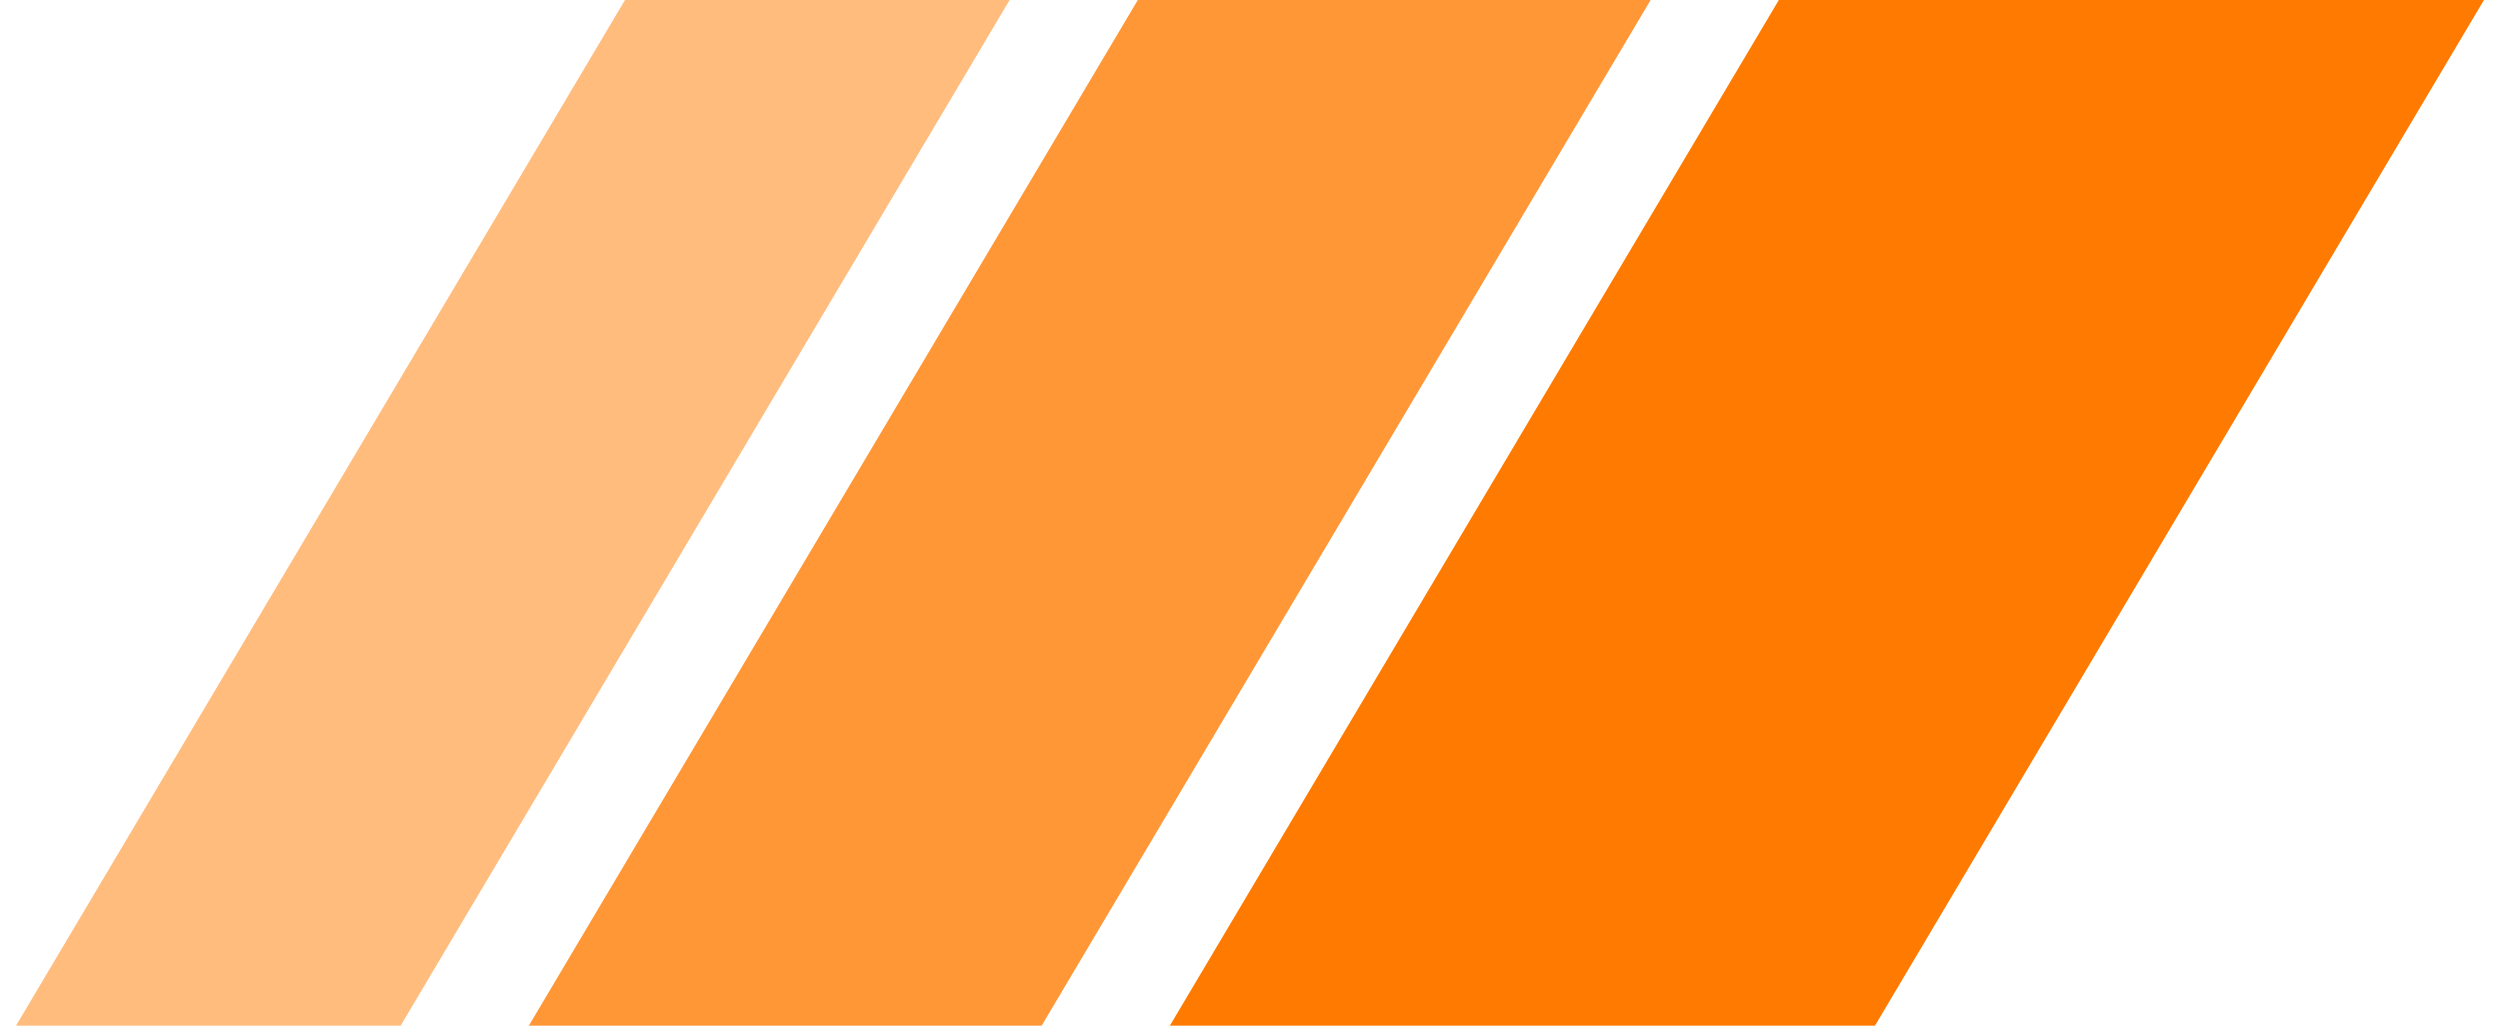
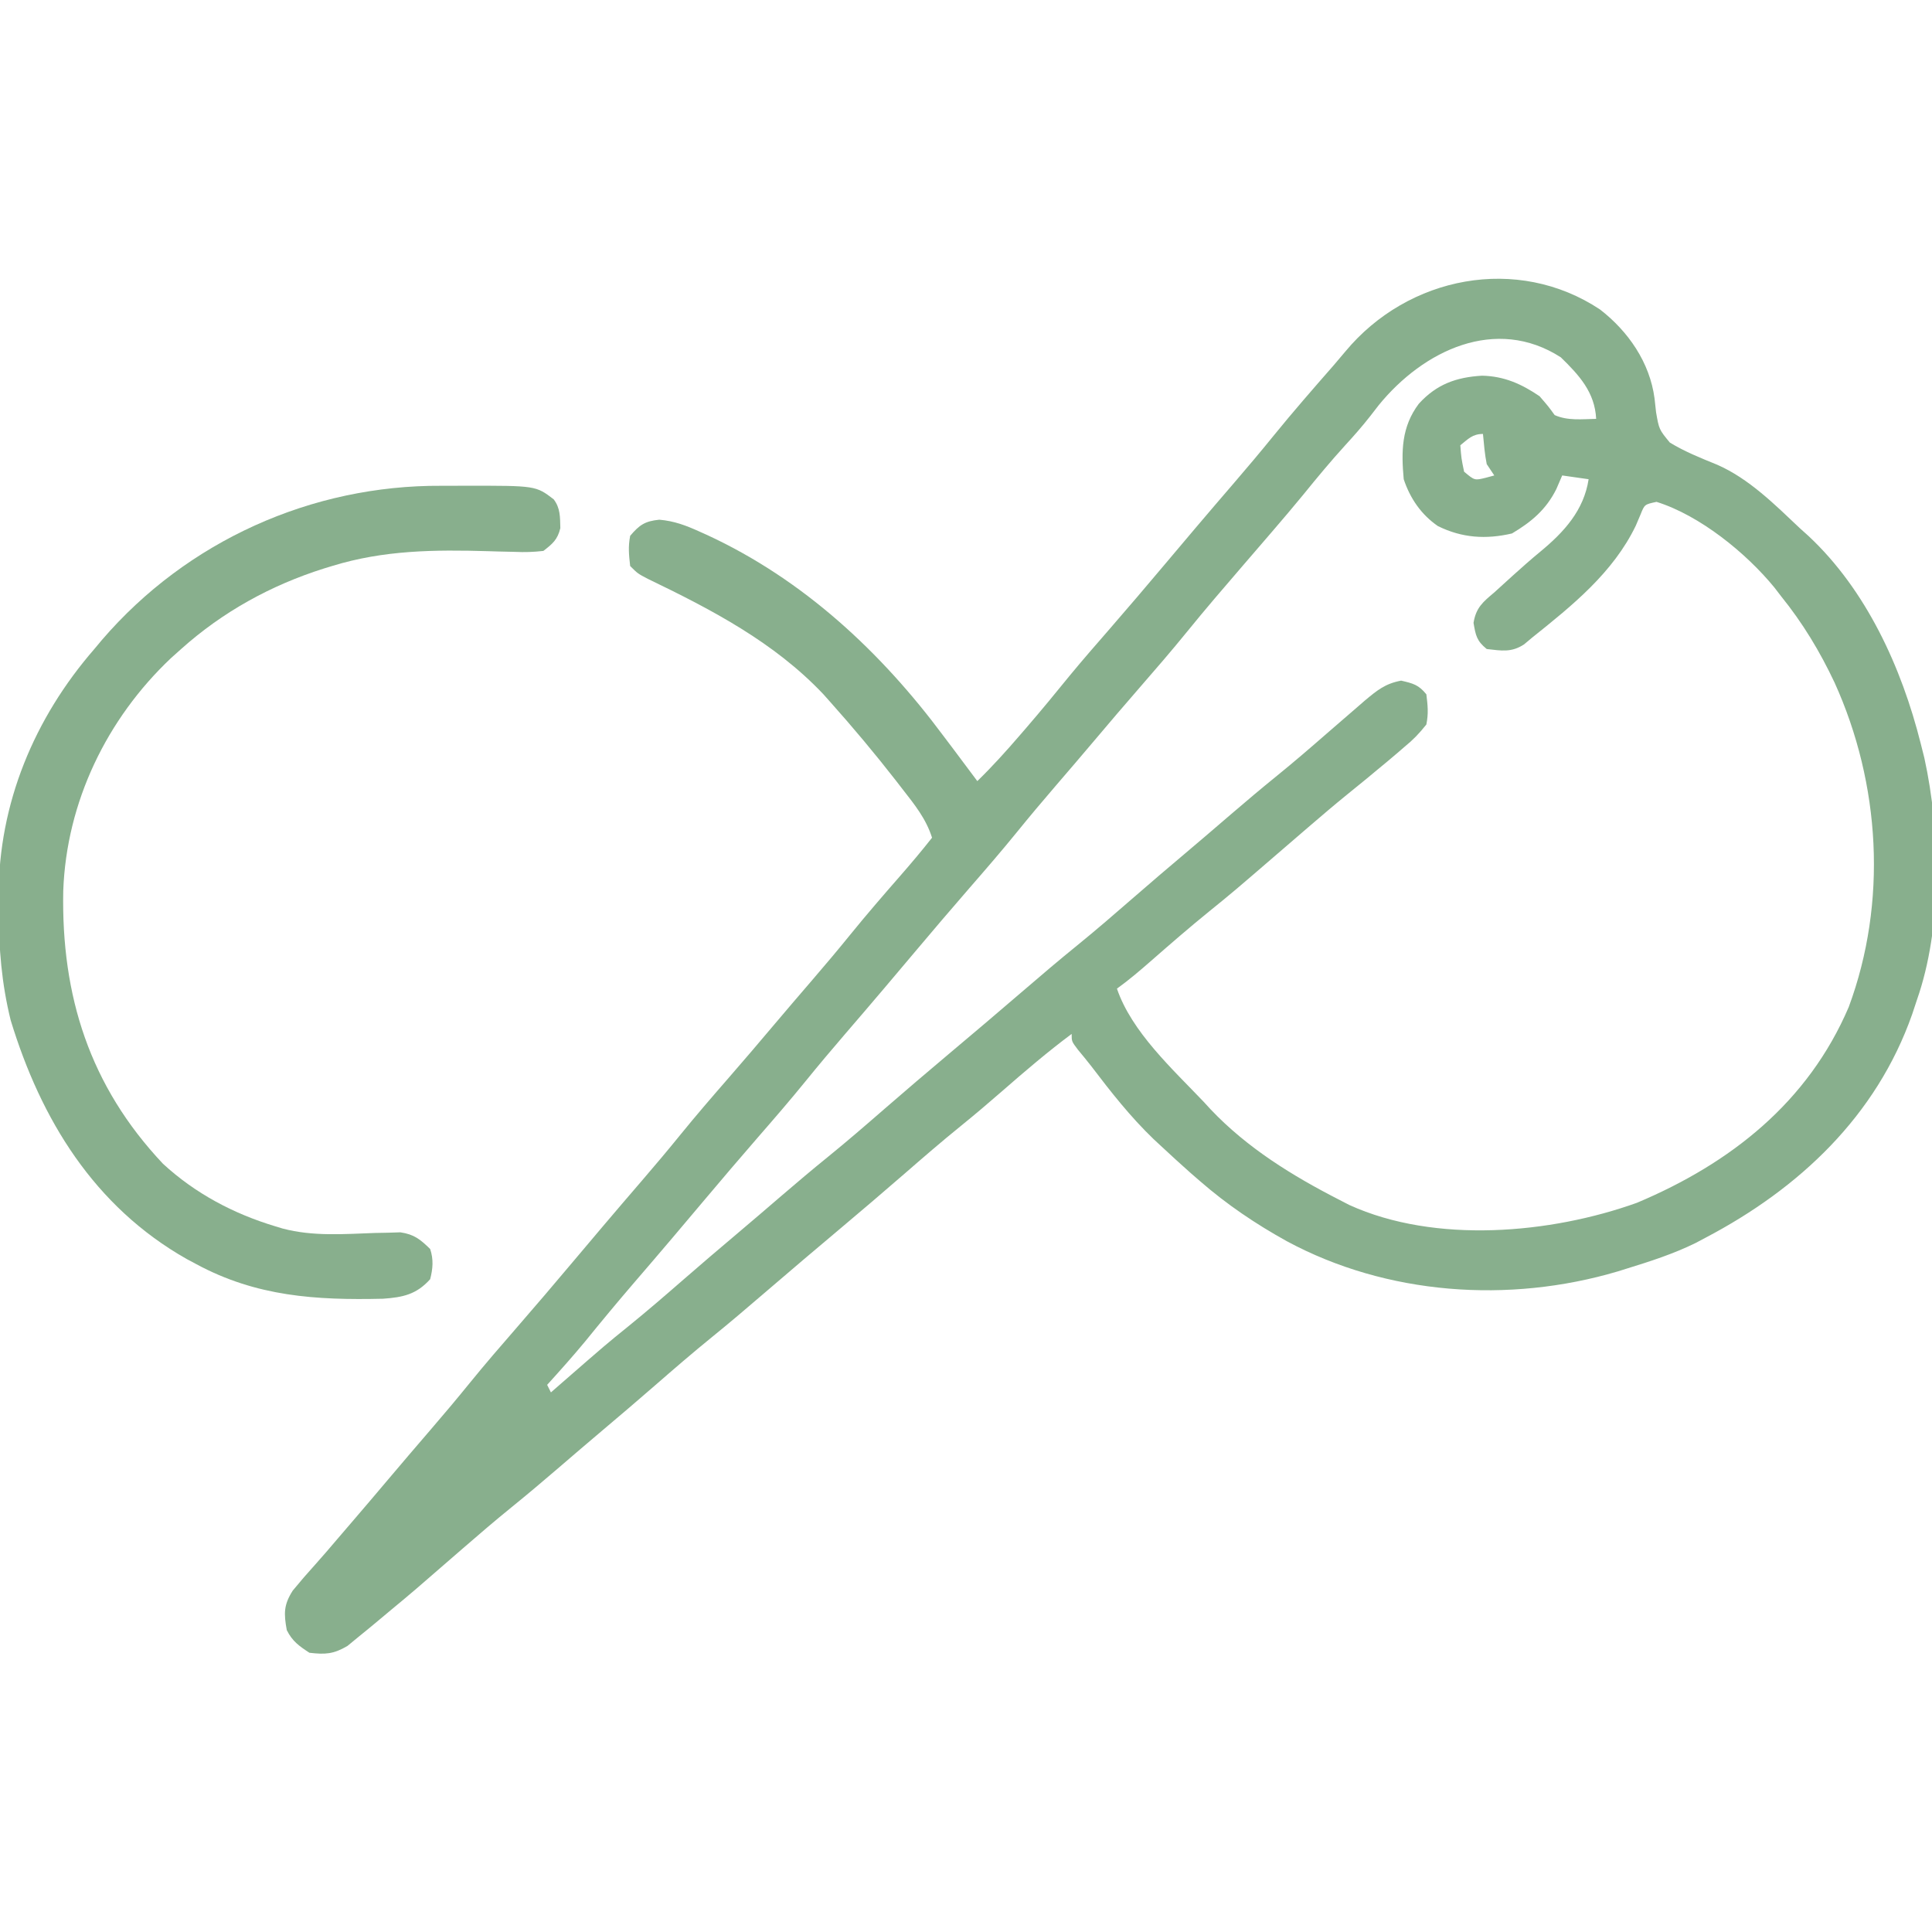
- <svg xmlns="http://www.w3.org/2000/svg" id="logo-38" width="78" height="32" viewBox="0 0 78 32" fill="none">
-   <path d="M55.5 0H77.5L58.5 32H36.5L55.5 0Z" class="ccustom" fill="#FF7A00" />
-   <path d="M35.5 0H51.5L32.5 32H16.5L35.5 0Z" class="ccompli1" fill="#FF9736" />
-   <path d="M19.5 0H31.5L12.5 32H0.5L19.5 0Z" class="ccompli2" fill="#FFBC7D" />
+ <svg xmlns="http://www.w3.org/2000/svg" version="1.1" width="512px" height="512px" transform="rotate(0) scale(1, 1)">
+   <path d="M0 0 C7.514 5.804 13.22 14.06 14.473 23.602 C14.605 24.806 14.738 26.01 14.875 27.25 C15.671 31.81 15.671 31.81 18.525 35.283 C22.487 37.699 26.76 39.403 31.048 41.148 C39.484 44.829 46.398 51.769 53 58 C53.752 58.675 54.503 59.351 55.277 60.047 C70.601 74.374 79.947 94.906 85 115 C85.32 116.268 85.639 117.537 85.969 118.844 C90.311 138.647 90.748 163.789 84 183 C83.588 184.247 83.175 185.493 82.75 186.777 C73.258 213.762 52.827 232.972 28 246 C27.134 246.46 26.267 246.92 25.375 247.395 C19.5 250.286 13.368 252.264 7.125 254.188 C6.323 254.438 5.521 254.688 4.695 254.946 C-24.134 263.489 -56.501 261.213 -82.981 246.932 C-91.251 242.349 -98.857 237.22 -106 231 C-106.83 230.279 -107.66 229.559 -108.516 228.816 C-111.044 226.578 -113.53 224.303 -116 222 C-116.74 221.314 -117.48 220.628 -118.242 219.922 C-124.423 213.983 -129.607 207.378 -134.784 200.572 C-135.931 199.09 -137.126 197.645 -138.324 196.203 C-140 194 -140 194 -140 192 C-146.371 196.748 -152.368 201.875 -158.348 207.098 C-162.016 210.297 -165.715 213.438 -169.5 216.5 C-174.533 220.578 -179.423 224.805 -184.308 229.058 C-189.964 233.98 -195.678 238.831 -201.412 243.662 C-204.089 245.918 -206.764 248.177 -209.438 250.438 C-210.236 251.112 -210.236 251.112 -211.051 251.801 C-214.492 254.713 -217.917 257.644 -221.334 260.584 C-225.992 264.592 -230.663 268.568 -235.438 272.438 C-240.489 276.54 -245.403 280.787 -250.31 285.06 C-254.891 289.047 -259.507 292.988 -264.151 296.901 C-268.164 300.285 -272.147 303.701 -276.125 307.125 C-280.186 310.618 -284.275 314.064 -288.438 317.438 C-292.825 321.001 -297.112 324.665 -301.375 328.375 C-314.399 339.7 -314.399 339.7 -320.381 344.656 C-321.495 345.581 -322.606 346.511 -323.713 347.445 C-325.419 348.878 -327.144 350.285 -328.875 351.688 C-330.387 352.931 -330.387 352.931 -331.93 354.199 C-335.618 356.363 -337.789 356.494 -342 356 C-344.753 354.204 -346.526 352.947 -348 350 C-348.797 345.617 -348.845 343.321 -346.414 339.52 C-344.468 337.142 -342.47 334.83 -340.403 332.557 C-338.436 330.374 -336.538 328.135 -334.634 325.897 C-333.108 324.106 -331.575 322.322 -330.039 320.539 C-327.174 317.208 -324.333 313.858 -321.5 310.5 C-317.65 305.937 -313.77 301.4 -309.875 296.875 C-306.382 292.814 -302.936 288.725 -299.562 284.562 C-295.461 279.511 -291.214 274.599 -286.942 269.692 C-282.02 264.036 -277.169 258.322 -272.338 252.588 C-270.082 249.911 -267.823 247.236 -265.562 244.562 C-265.113 244.03 -264.663 243.498 -264.199 242.949 C-260.779 238.907 -257.329 234.889 -253.875 230.875 C-250.382 226.814 -246.936 222.725 -243.562 218.562 C-239.46 213.511 -235.213 208.597 -230.94 203.69 C-226.953 199.109 -223.012 194.493 -219.099 189.849 C-215.715 185.836 -212.299 181.853 -208.875 177.875 C-205.382 173.814 -201.936 169.725 -198.562 165.562 C-194.329 160.344 -189.938 155.271 -185.516 150.213 C-182.596 146.868 -179.743 143.494 -177 140 C-178.6 134.933 -181.655 131.195 -184.875 127.062 C-185.451 126.318 -186.026 125.573 -186.62 124.805 C-192.182 117.665 -197.974 110.752 -204 104 C-204.598 103.328 -205.196 102.657 -205.812 101.965 C-218.831 88.198 -235.459 79.526 -252.305 71.41 C-255 70 -255 70 -257 68 C-257.34 64.993 -257.556 62.901 -257 60 C-254.535 57.1 -253.075 56.108 -249.281 55.727 C-245.35 56.054 -242.174 57.263 -238.625 58.875 C-237.585 59.341 -237.585 59.341 -236.524 59.817 C-211.131 71.583 -190.557 90.725 -174 113 C-173.109 114.182 -172.217 115.363 -171.324 116.543 C-169.203 119.352 -167.097 122.173 -165 125 C-161.03 121.133 -157.365 117.073 -153.75 112.875 C-153.176 112.21 -152.601 111.546 -152.01 110.861 C-148.048 106.26 -144.189 101.585 -140.367 96.867 C-136.964 92.746 -133.451 88.723 -129.942 84.692 C-125.02 79.036 -120.169 73.322 -115.338 67.588 C-113.082 64.911 -110.823 62.236 -108.562 59.562 C-108.113 59.03 -107.663 58.498 -107.199 57.949 C-103.779 53.907 -100.329 49.889 -96.875 45.875 C-93.382 41.814 -89.936 37.725 -86.562 33.562 C-81.377 27.175 -75.969 20.982 -70.55 14.792 C-69.501 13.579 -68.465 12.355 -67.442 11.12 C-50.824 -8.864 -21.886 -14.504 0 0 Z M-58.625 25.375 C-59.349 26.311 -60.074 27.247 -60.82 28.211 C-62.942 30.926 -65.171 33.462 -67.5 36 C-71.346 40.224 -74.967 44.59 -78.562 49.027 C-81.269 52.328 -84.03 55.576 -86.812 58.812 C-87.569 59.692 -87.569 59.692 -88.34 60.59 C-90.413 62.999 -92.487 65.405 -94.562 67.812 C-99.582 73.638 -104.594 79.462 -109.438 85.438 C-113.54 90.489 -117.787 95.403 -122.06 100.31 C-126.047 104.891 -129.988 109.507 -133.901 114.151 C-137.285 118.164 -140.701 122.147 -144.125 126.125 C-147.618 130.186 -151.064 134.275 -154.438 138.438 C-158.539 143.489 -162.786 148.401 -167.058 153.308 C-171.98 158.964 -176.831 164.678 -181.662 170.412 C-183.918 173.089 -186.177 175.764 -188.438 178.438 C-188.887 178.97 -189.337 179.502 -189.801 180.051 C-193.221 184.093 -196.671 188.111 -200.125 192.125 C-203.618 196.186 -207.064 200.275 -210.438 204.438 C-214.539 209.489 -218.786 214.401 -223.058 219.308 C-227.98 224.964 -232.831 230.678 -237.662 236.412 C-239.918 239.089 -242.177 241.764 -244.438 244.438 C-244.887 244.97 -245.337 245.502 -245.801 246.051 C-249.221 250.093 -252.671 254.111 -256.125 258.125 C-260.462 263.167 -264.696 268.281 -268.887 273.445 C-272.151 277.392 -275.561 281.205 -279 285 C-278.67 285.66 -278.34 286.32 -278 287 C-277.045 286.166 -276.09 285.332 -275.105 284.473 C-263.389 274.267 -263.389 274.267 -257.5 269.5 C-252.466 265.422 -247.575 261.194 -242.69 256.94 C-238.109 252.953 -233.492 249.012 -228.849 245.099 C-224.836 241.715 -220.853 238.299 -216.875 234.875 C-212.814 231.382 -208.725 227.936 -204.562 224.562 C-199.511 220.461 -194.599 216.214 -189.692 211.942 C-184.036 207.02 -178.322 202.169 -172.588 197.338 C-169.911 195.082 -167.236 192.823 -164.562 190.562 C-163.764 189.888 -163.764 189.888 -162.949 189.199 C-159.508 186.287 -156.083 183.356 -152.666 180.416 C-148.008 176.408 -143.337 172.432 -138.562 168.562 C-133.511 164.46 -128.597 160.213 -123.69 155.94 C-119.109 151.953 -114.493 148.012 -109.849 144.099 C-105.836 140.715 -101.853 137.299 -97.875 133.875 C-93.814 130.382 -89.725 126.936 -85.562 123.562 C-81.08 119.928 -76.722 116.169 -72.375 112.375 C-70.484 110.735 -68.59 109.097 -66.695 107.462 C-65.212 106.183 -63.732 104.898 -62.254 103.613 C-58.986 100.897 -56.907 99.171 -52.688 98.375 C-49.531 99.109 -48.063 99.46 -46 102 C-45.624 105.037 -45.415 107.067 -46 110 C-47.927 112.424 -49.469 114.028 -51.812 115.938 C-52.405 116.451 -52.997 116.964 -53.608 117.492 C-55.385 119.02 -57.187 120.514 -59 122 C-60.396 123.162 -60.396 123.162 -61.82 124.348 C-63.583 125.797 -65.354 127.237 -67.133 128.668 C-70.406 131.33 -73.614 134.061 -76.812 136.812 C-77.399 137.317 -77.986 137.821 -78.591 138.341 C-80.395 139.893 -82.198 141.446 -84 143 C-97.253 154.424 -97.253 154.424 -103.438 159.438 C-108.689 163.696 -113.79 168.117 -118.875 172.572 C-121.842 175.164 -124.794 177.702 -128 180 C-124.088 191.481 -113.247 201.33 -105 210 C-104.408 210.645 -103.817 211.289 -103.207 211.953 C-93.484 222.229 -81.498 229.603 -69 236 C-68.14 236.443 -67.28 236.887 -66.395 237.344 C-43.646 247.68 -13.088 244.969 9.812 236.75 C34.644 226.29 55.141 210.124 65.941 184.859 C76.219 157.098 74.351 125.76 62.18 98.891 C58.274 90.615 53.767 83.138 48 76 C47.132 74.869 47.132 74.869 46.246 73.715 C38.752 64.537 26.451 54.573 15 51 C11.835 51.671 11.835 51.671 10.781 54.301 C10.358 55.295 9.936 56.289 9.5 57.312 C3.484 69.787 -7.369 78.498 -18 87 C-18.701 87.588 -19.402 88.176 -20.125 88.781 C-23.49 90.969 -26.065 90.437 -30 90 C-32.657 87.842 -32.929 86.417 -33.5 83.062 C-32.838 79.008 -30.999 77.529 -28 75 C-26.394 73.543 -24.79 72.085 -23.188 70.625 C-20.752 68.432 -18.317 66.261 -15.785 64.18 C-9.52 59.009 -4.26 53.256 -3 45 C-5.31 44.67 -7.62 44.34 -10 44 C-10.773 45.794 -10.773 45.794 -11.562 47.625 C-14.28 53.061 -18.149 56.305 -23.312 59.375 C-30.221 60.982 -36.564 60.571 -42.953 57.41 C-47.384 54.358 -50.314 50.059 -52 45 C-52.672 37.568 -52.604 31.125 -48 25 C-43.294 19.831 -38.096 17.969 -31.25 17.562 C-25.397 17.686 -20.807 19.739 -16 23 C-13.625 25.75 -13.625 25.75 -12 28 C-8.549 29.547 -4.726 29.072 -1 29 C-1.353 21.944 -5.512 17.422 -10.375 12.688 C-27.585 1.624 -46.772 10.826 -58.625 25.375 Z M-37 36 C-36.736 39.432 -36.736 39.432 -36 43 C-33.219 45.334 -33.219 45.334 -30.312 44.625 C-29.549 44.419 -28.786 44.212 -28 44 C-28.66 43.01 -29.32 42.02 -30 41 C-30.539 38.34 -30.734 35.707 -31 33 C-33.762 33 -34.893 34.314 -37 36 Z " fill="#88af8d" transform="translate(424,82)" />
+   <path d="M0 0 C2.102 0.011 4.203 0 6.304 -0.013 C24.97 -0.036 24.97 -0.036 29.707 3.588 C31.507 5.968 31.384 8.322 31.468 11.226 C30.726 14.27 29.443 15.35 26.972 17.261 C24.301 17.564 22.062 17.637 19.41 17.511 C17.885 17.476 16.36 17.442 14.834 17.408 C14.04 17.383 13.245 17.358 12.427 17.332 C-1.796 16.917 -15.313 17.028 -29.028 21.261 C-30.084 21.582 -30.084 21.582 -31.162 21.91 C-45.234 26.355 -58.01 33.396 -69.028 43.261 C-69.921 44.06 -70.814 44.859 -71.735 45.683 C-88.726 61.747 -99.416 83.793 -100.266 107.343 C-100.808 135.179 -93.275 159.043 -73.852 179.655 C-65.306 187.539 -55.147 192.913 -44.028 196.261 C-43.085 196.545 -43.085 196.545 -42.123 196.836 C-34.057 198.97 -25.891 198.299 -17.625 198.007 C-16.464 197.985 -15.303 197.963 -14.106 197.94 C-13.058 197.907 -12.011 197.873 -10.931 197.838 C-7.274 198.37 -5.646 199.711 -3.028 202.261 C-2.11 205.026 -2.306 207.449 -3.028 210.261 C-6.672 214.321 -10.254 215.064 -15.529 215.438 C-33.308 215.85 -49.081 214.877 -65.028 206.261 C-66.267 205.599 -66.267 205.599 -67.532 204.925 C-92.101 191.006 -106.18 167.938 -114.204 141.616 C-116.612 131.812 -117.366 122.548 -117.34 112.448 C-117.356 111.184 -117.373 109.92 -117.389 108.618 C-117.402 84.193 -107.936 61.567 -92.028 43.261 C-91.015 42.048 -91.015 42.048 -89.981 40.812 C-67.44 14.609 -34.444 -0.21 0 0 Z " fill="#88af8d" transform="translate(117.0278,128.7393)" />
</svg>
